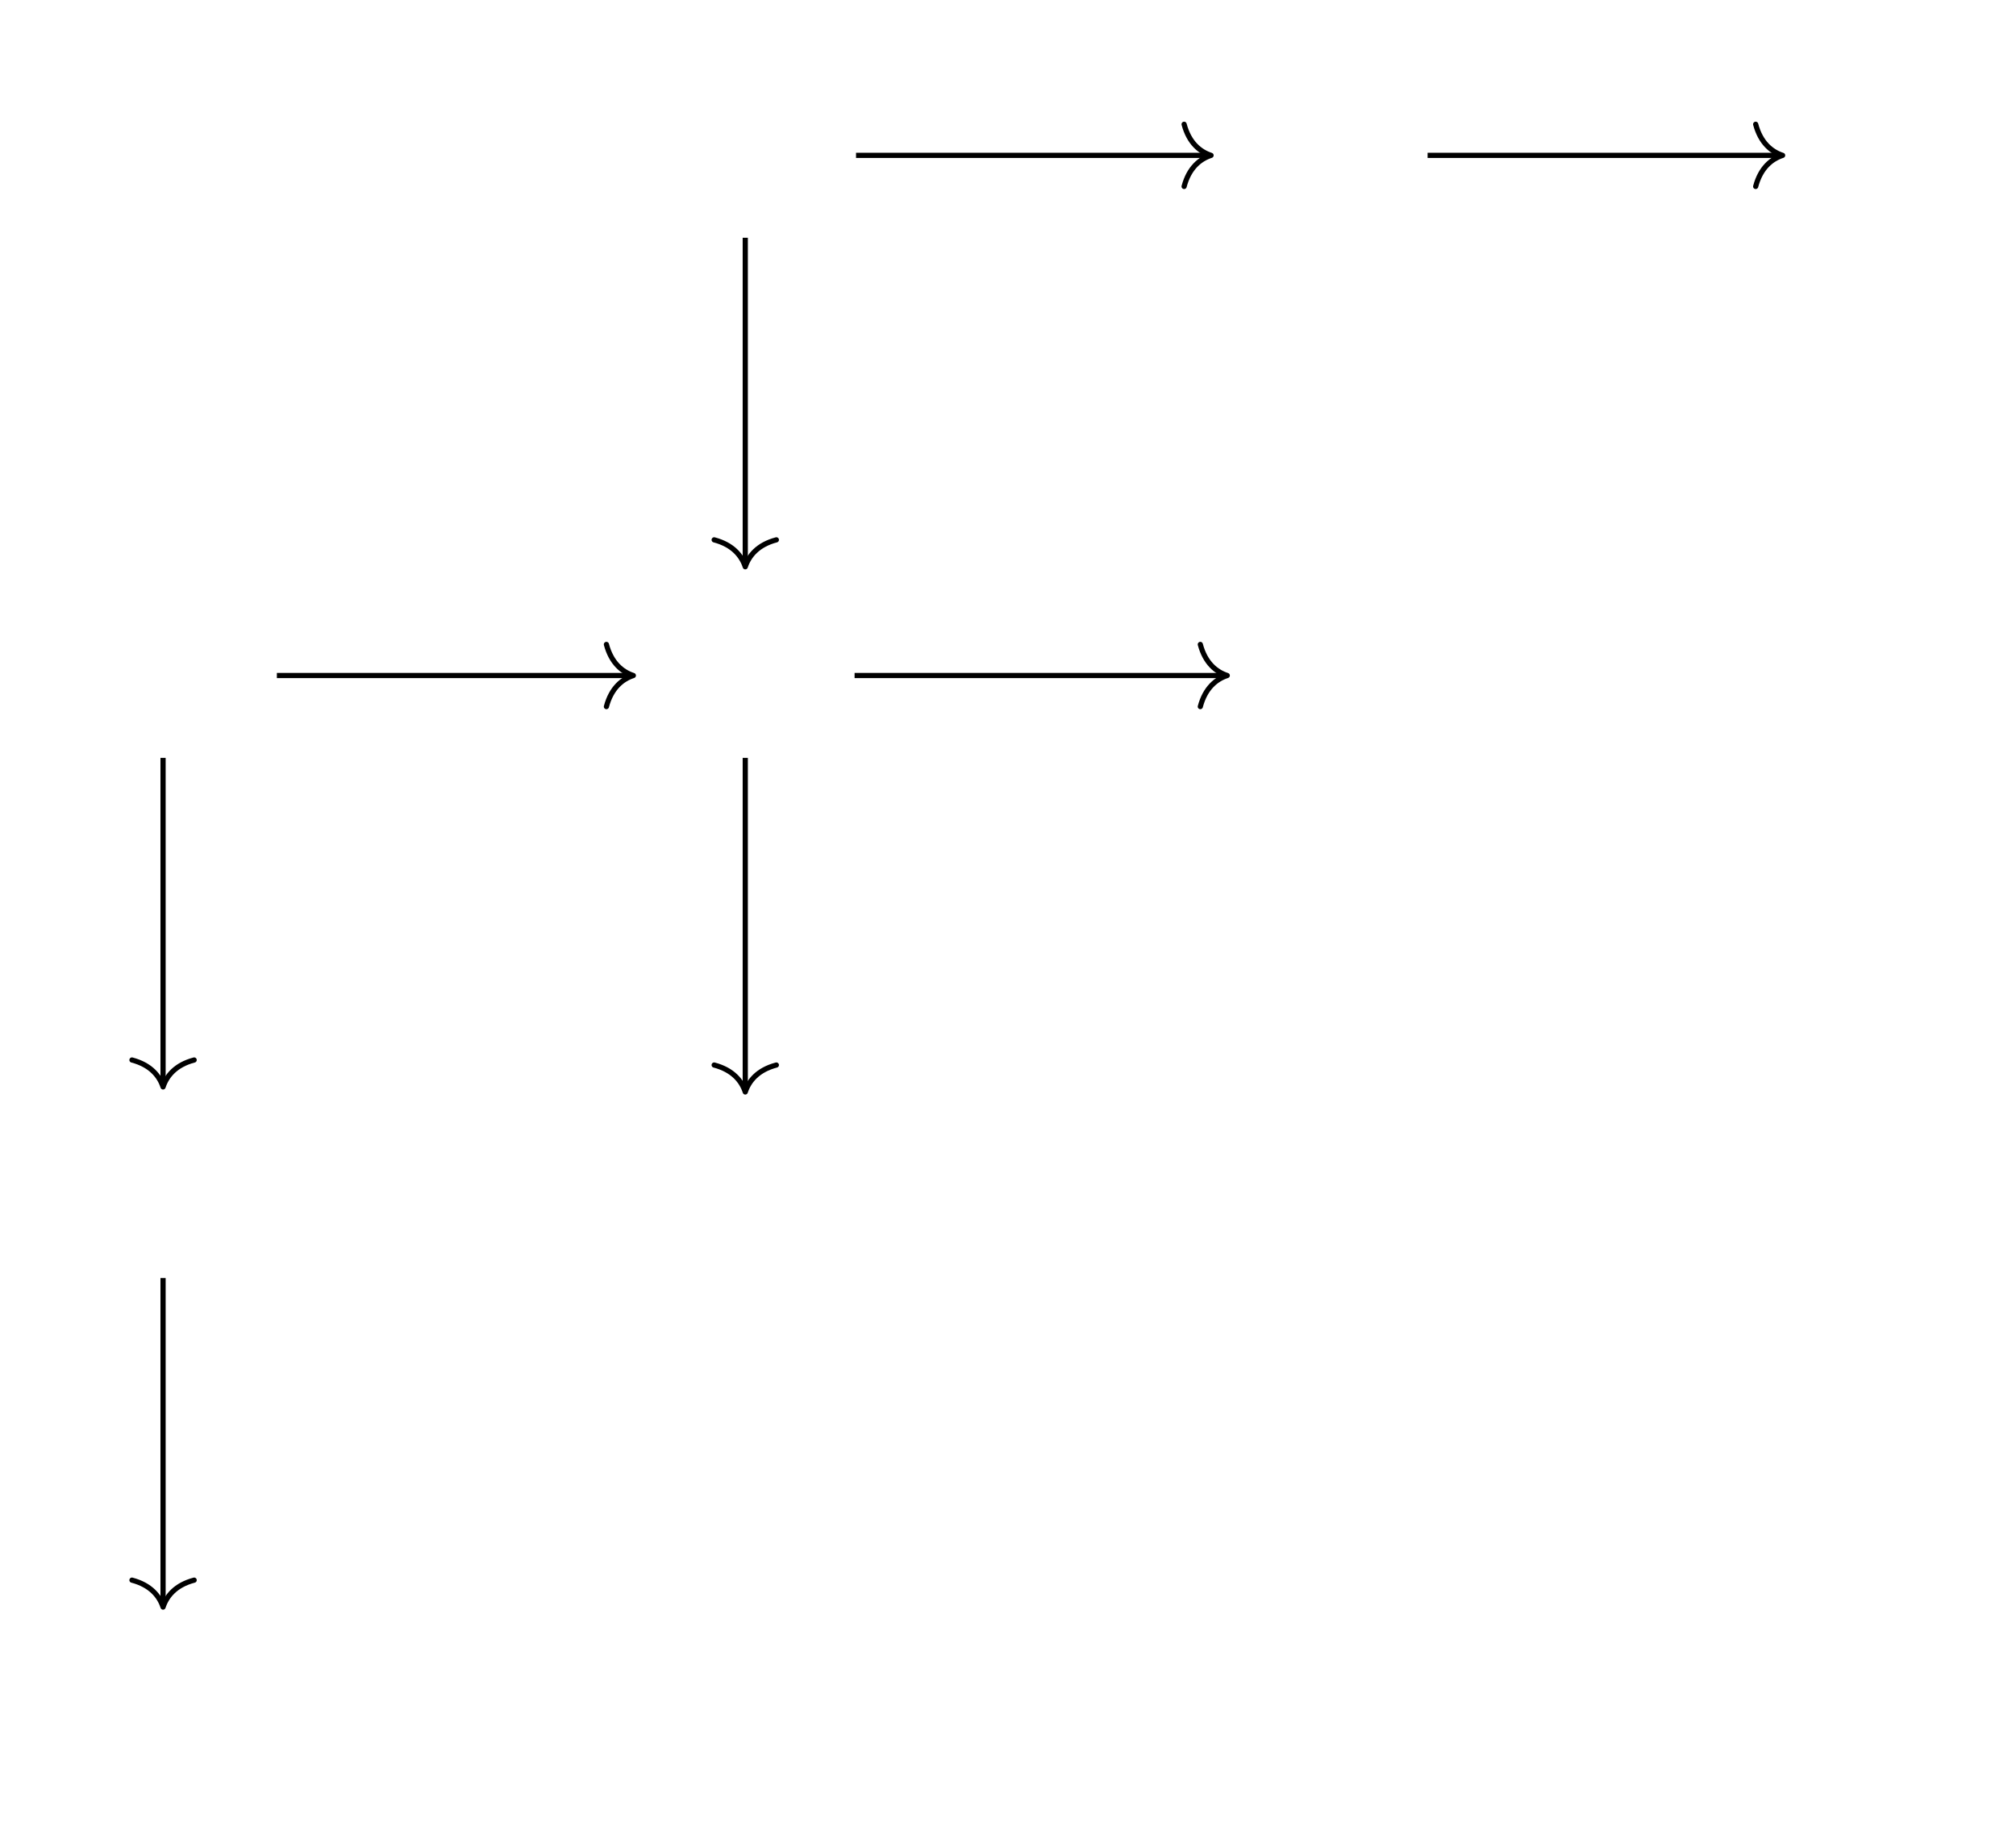
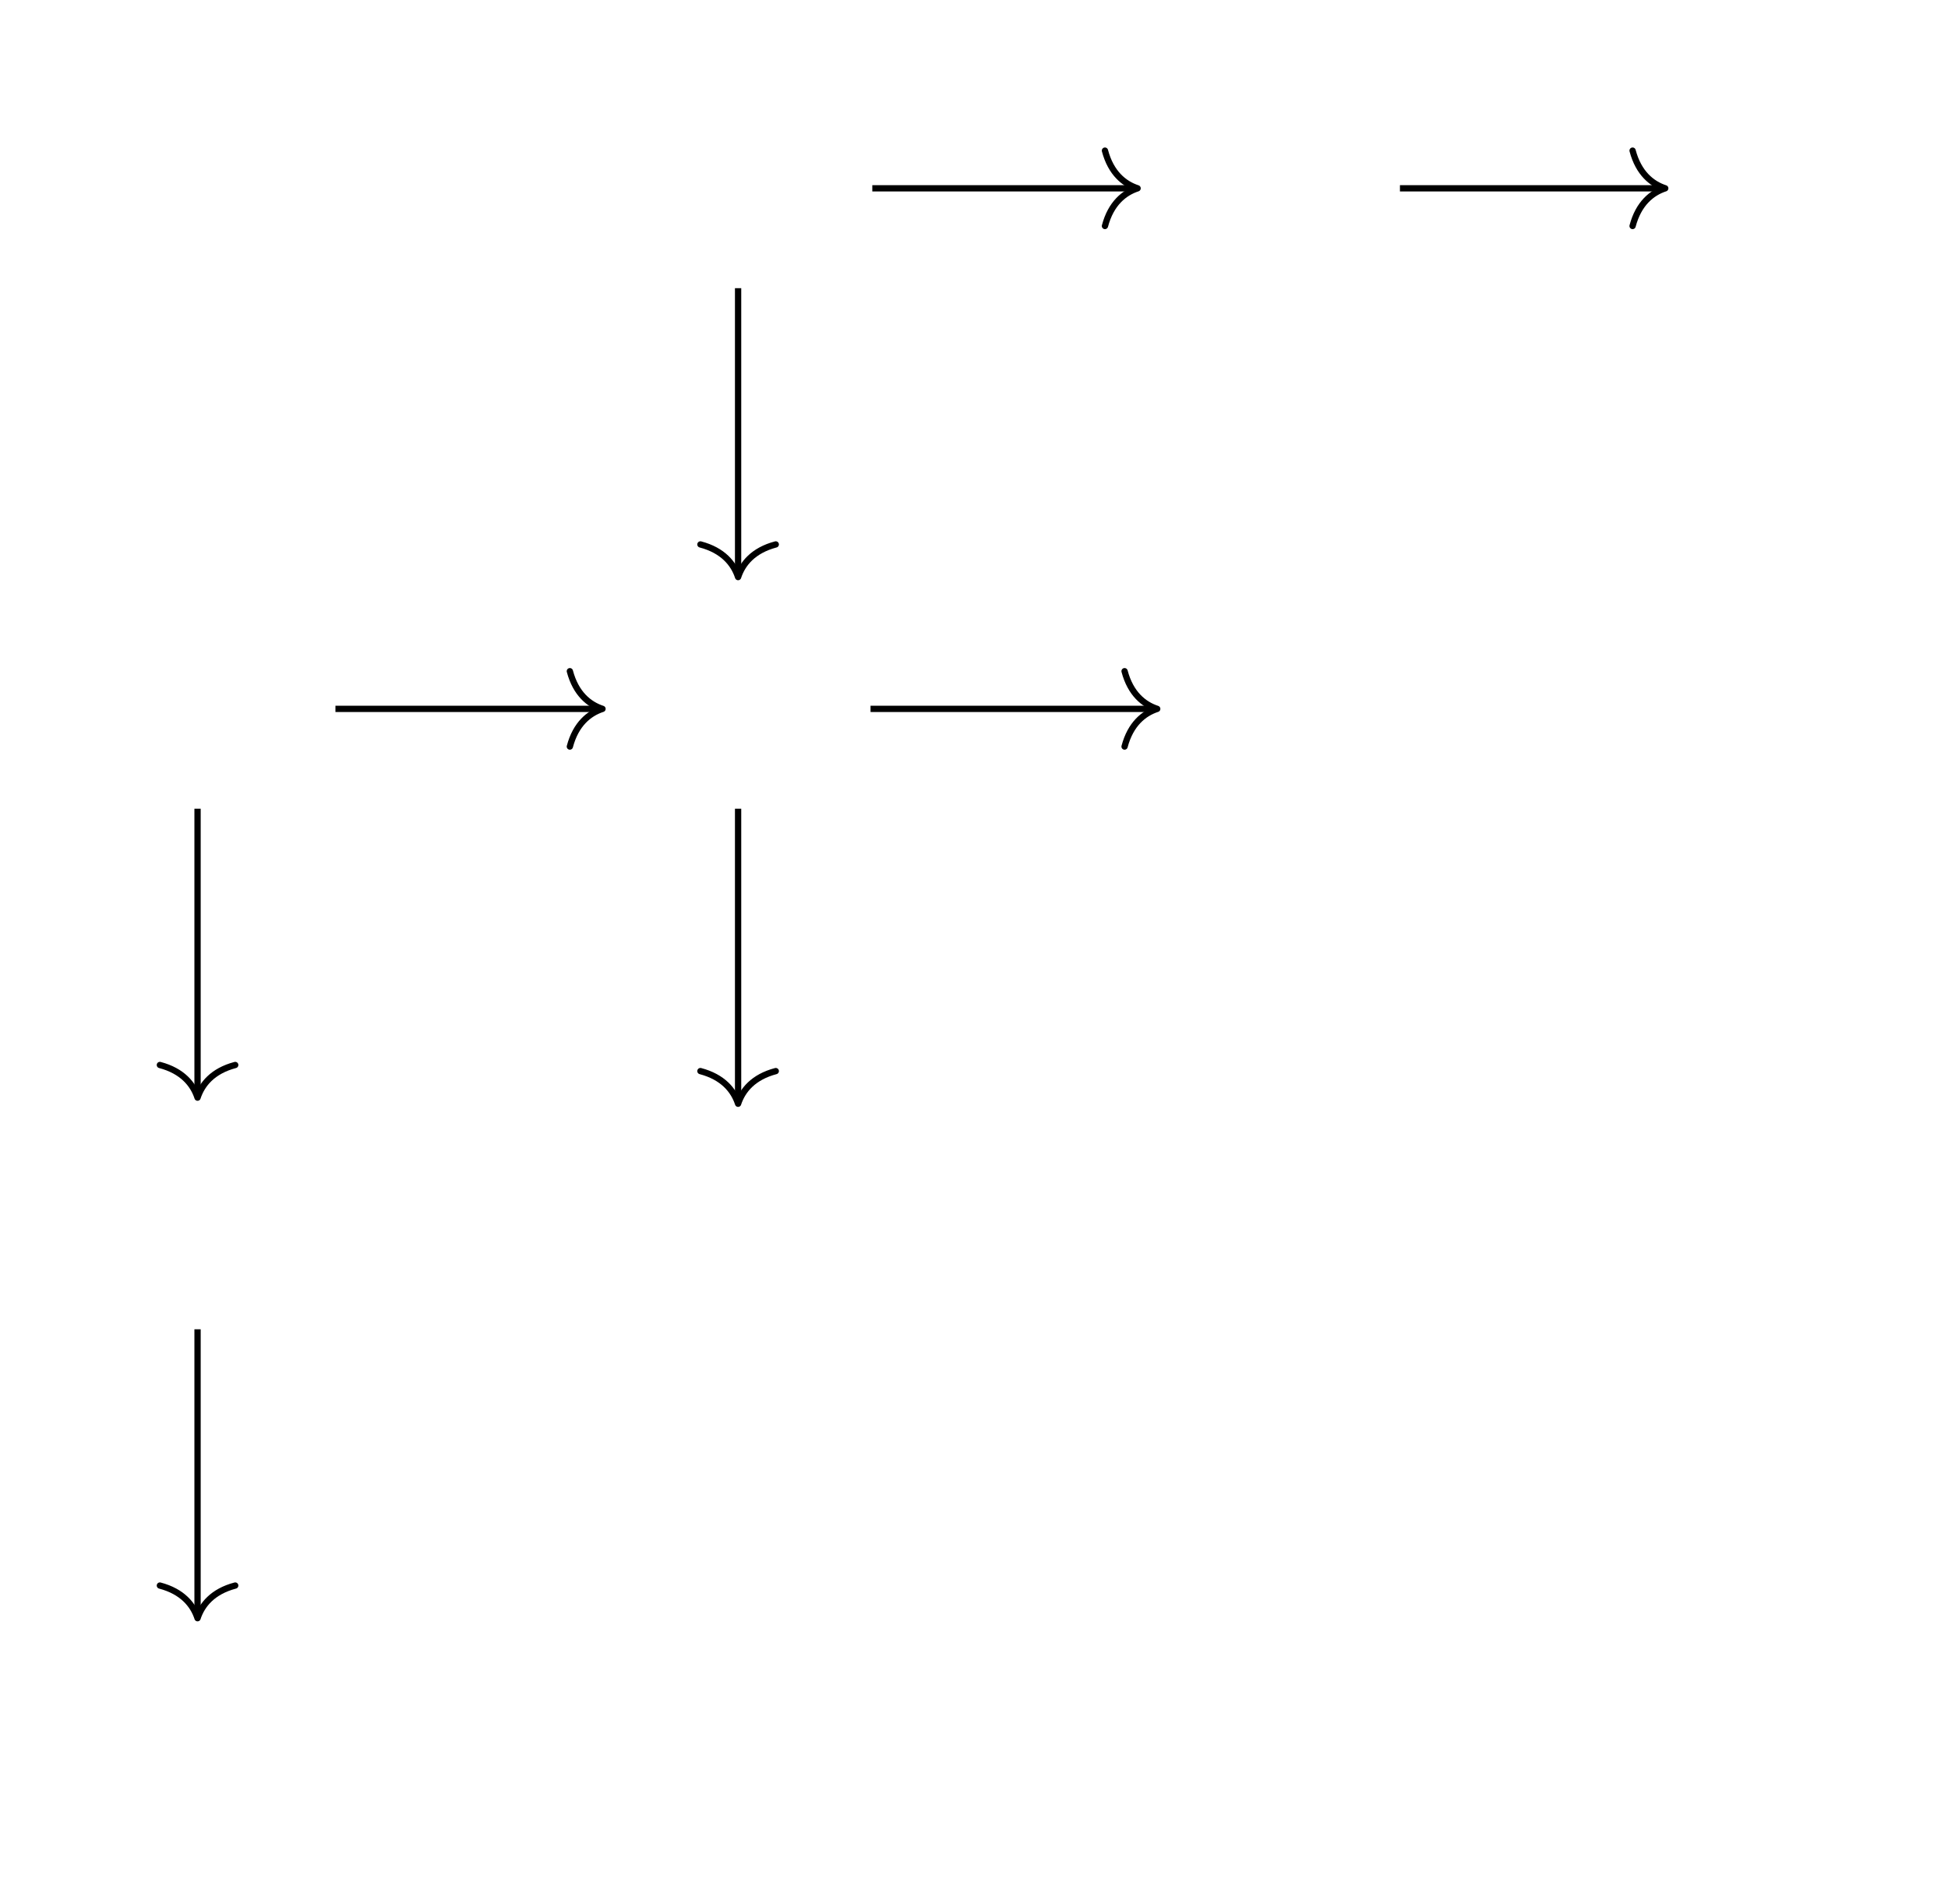
- <svg xmlns="http://www.w3.org/2000/svg" version="1.1" width="155.007pt" height="141.691pt" viewBox="-72 -72 155.007 141.691">
+ <svg xmlns="http://www.w3.org/2000/svg" version="1.1" width="123.625pt" height="120.769pt" viewBox="-72 -72 123.625 120.769">
  <defs>
    <path id="g0-65" d="M1.783-1.146C1.385-.478 .996-.339 .558-.309C.438-.299 .349-.299 .349-.11C.349-.05 .399 0 .478 0C.747 0 1.056-.03 1.335-.03C1.664-.03 2.012 0 2.331 0C2.391 0 2.521 0 2.521-.189C2.521-.299 2.431-.309 2.361-.309C2.132-.329 1.893-.408 1.893-.658C1.893-.777 1.953-.887 2.032-1.026L2.79-2.301H5.29C5.31-2.092 5.45-.737 5.45-.638C5.45-.339 4.932-.309 4.732-.309C4.593-.309 4.493-.309 4.493-.11C4.493 0 4.613 0 4.633 0C5.041 0 5.469-.03 5.878-.03C6.127-.03 6.755 0 7.004 0C7.064 0 7.183 0 7.183-.199C7.183-.309 7.083-.309 6.954-.309C6.336-.309 6.336-.379 6.306-.667L5.699-6.894C5.679-7.093 5.679-7.133 5.509-7.133C5.35-7.133 5.31-7.064 5.25-6.964L1.783-1.146ZM2.979-2.61L4.941-5.898L5.26-2.61H2.979Z" />
    <path id="g0-66" d="M1.594-.777C1.494-.389 1.474-.309 .687-.309C.518-.309 .418-.309 .418-.11C.418 0 .508 0 .687 0H4.244C5.818 0 6.994-1.176 6.994-2.152C6.994-2.869 6.416-3.447 5.45-3.557C6.486-3.746 7.532-4.483 7.532-5.43C7.532-6.167 6.874-6.804 5.679-6.804H2.331C2.142-6.804 2.042-6.804 2.042-6.605C2.042-6.496 2.132-6.496 2.321-6.496C2.341-6.496 2.531-6.496 2.7-6.476C2.879-6.456 2.969-6.446 2.969-6.316C2.969-6.276 2.959-6.247 2.929-6.127L1.594-.777ZM3.098-3.646L3.716-6.117C3.806-6.466 3.826-6.496 4.254-6.496H5.539C6.416-6.496 6.625-5.908 6.625-5.469C6.625-4.593 5.768-3.646 4.553-3.646H3.098ZM2.65-.309C2.511-.309 2.491-.309 2.431-.319C2.331-.329 2.301-.339 2.301-.418C2.301-.448 2.301-.468 2.351-.648L3.039-3.427H4.922C5.878-3.427 6.067-2.69 6.067-2.262C6.067-1.275 5.181-.309 4.005-.309H2.65Z" />
    <path id="g0-67" d="M7.572-6.924C7.572-6.954 7.552-7.024 7.462-7.024C7.432-7.024 7.422-7.014 7.313-6.904L6.615-6.137C6.526-6.276 6.067-7.024 4.961-7.024C2.74-7.024 .498-4.822 .498-2.511C.498-.867 1.674 .219 3.198 .219C4.065 .219 4.822-.179 5.35-.638C6.276-1.455 6.446-2.361 6.446-2.391C6.446-2.491 6.346-2.491 6.326-2.491C6.267-2.491 6.217-2.471 6.197-2.391C6.107-2.102 5.878-1.395 5.191-.817C4.503-.259 3.875-.09 3.357-.09C2.461-.09 1.405-.608 1.405-2.162C1.405-2.73 1.614-4.344 2.61-5.509C3.218-6.217 4.154-6.715 5.041-6.715C6.057-6.715 6.645-5.948 6.645-4.792C6.645-4.394 6.615-4.384 6.615-4.284S6.725-4.184 6.765-4.184C6.894-4.184 6.894-4.204 6.944-4.384L7.572-6.924Z" />
    <path id="g0-68" d="M1.584-.777C1.484-.389 1.465-.309 .677-.309C.508-.309 .399-.309 .399-.12C.399 0 .488 0 .677 0H3.975C6.047 0 8.01-2.102 8.01-4.284C8.01-5.689 7.163-6.804 5.669-6.804H2.321C2.132-6.804 2.022-6.804 2.022-6.615C2.022-6.496 2.112-6.496 2.311-6.496C2.441-6.496 2.62-6.486 2.74-6.476C2.899-6.456 2.959-6.426 2.959-6.316C2.959-6.276 2.949-6.247 2.919-6.127L1.584-.777ZM3.736-6.117C3.826-6.466 3.846-6.496 4.274-6.496H5.34C6.316-6.496 7.143-5.968 7.143-4.653C7.143-4.164 6.944-2.531 6.097-1.435C5.808-1.066 5.021-.309 3.796-.309H2.67C2.531-.309 2.511-.309 2.451-.319C2.351-.329 2.321-.339 2.321-.418C2.321-.448 2.321-.468 2.371-.648L3.736-6.117Z" />
    <path id="g0-69" d="M7.054-2.321C7.073-2.371 7.103-2.441 7.103-2.461C7.103-2.471 7.103-2.57 6.984-2.57C6.894-2.57 6.874-2.511 6.854-2.451C6.207-.976 5.838-.309 4.134-.309H2.68C2.54-.309 2.521-.309 2.461-.319C2.361-.329 2.331-.339 2.331-.418C2.331-.448 2.331-.468 2.381-.648L3.059-3.367H4.045C4.892-3.367 4.892-3.158 4.892-2.909C4.892-2.839 4.892-2.72 4.822-2.421C4.802-2.371 4.792-2.341 4.792-2.311C4.792-2.262 4.832-2.202 4.922-2.202C5.001-2.202 5.031-2.252 5.071-2.401L5.639-4.732C5.639-4.792 5.589-4.842 5.519-4.842C5.43-4.842 5.41-4.782 5.38-4.663C5.171-3.905 4.991-3.676 4.075-3.676H3.138L3.736-6.077C3.826-6.426 3.836-6.466 4.274-6.466H5.679C6.894-6.466 7.193-6.177 7.193-5.36C7.193-5.121 7.193-5.101 7.153-4.832C7.153-4.772 7.143-4.702 7.143-4.653S7.173-4.533 7.263-4.533C7.372-4.533 7.382-4.593 7.402-4.782L7.601-6.506C7.631-6.775 7.582-6.775 7.333-6.775H2.301C2.102-6.775 2.002-6.775 2.002-6.575C2.002-6.466 2.092-6.466 2.281-6.466C2.65-6.466 2.929-6.466 2.929-6.286C2.929-6.247 2.929-6.227 2.879-6.047L1.564-.777C1.465-.389 1.445-.309 .658-.309C.488-.309 .379-.309 .379-.12C.379 0 .468 0 .658 0H5.828C6.057 0 6.067-.01 6.137-.169L7.054-2.321Z" />
    <path id="g1-48" d="M4.583-3.188C4.583-3.985 4.533-4.782 4.184-5.519C3.726-6.476 2.909-6.635 2.491-6.635C1.893-6.635 1.166-6.376 .757-5.45C.438-4.762 .389-3.985 .389-3.188C.389-2.441 .428-1.544 .837-.787C1.265 .02 1.993 .219 2.481 .219C3.019 .219 3.776 .01 4.214-.936C4.533-1.624 4.583-2.401 4.583-3.188ZM2.481 0C2.092 0 1.504-.249 1.325-1.205C1.215-1.803 1.215-2.72 1.215-3.308C1.215-3.945 1.215-4.603 1.295-5.141C1.484-6.326 2.232-6.416 2.481-6.416C2.809-6.416 3.467-6.237 3.656-5.25C3.756-4.692 3.756-3.935 3.756-3.308C3.756-2.56 3.756-1.883 3.646-1.245C3.497-.299 2.929 0 2.481 0Z" />
  </defs>
  <g id="page1">
-     <g stroke-miterlimit="10" transform="translate(5.503486,-1.154439)scale(0.996264,-0.996264)">
+     <g stroke-miterlimit="10" transform="translate(-10.18775,-11.61542)scale(0.996264,-0.996264)">
      <g fill="#000" stroke="#000">
        <g stroke-width="0.4">
-           <g transform="translate(-73.79413,-63.4515)">
-             <g stroke="none" transform="scale(-1.00375,1.00375)translate(5.503486,-1.154439)scale(-1,-1)">
-               <g stroke="#000" stroke-miterlimit="10" transform="translate(14.05543,-120.7756)scale(0.996264,-0.996264)" />
-               <g stroke="#000" stroke-miterlimit="10" transform="translate(58.82058,-120.7756)scale(0.996264,-0.996264)">
+           <g transform="translate(-58.04405,-52.9513)">
+             <g stroke="none" transform="scale(-1.00375,1.00375)translate(-10.18775,-11.61542)scale(-1,-1)">
+               <g stroke="#000" stroke-miterlimit="10" transform="translate(-1.635803,-110.3146)scale(0.996264,-0.996264)" />
+               <g stroke="#000" stroke-miterlimit="10" transform="translate(32.66852,-110.3146)scale(0.996264,-0.996264)">
                <g transform="translate(-4.0434,0.0)">
-                   <g stroke="none" transform="scale(-1.00375,1.00375)translate(58.82058,-120.7756)scale(-1,-1)">
-                     <g fill="#000">
-                       <g stroke="none">
- 
- </g>
-                     </g>
-                   </g>
-                 </g>
-               </g>
-               <g stroke="#000" stroke-miterlimit="10" transform="translate(103.0592,-120.7756)scale(0.996264,-0.996264)">
+                   <g stroke="none" transform="scale(-1.00375,1.00375)translate(32.66852,-110.3146)scale(-1,-1)">
+                     <g fill="#000">
+                       <g stroke="none">
+ 
+ </g>
+                     </g>
+                   </g>
+                 </g>
+               </g>
+               <g stroke="#000" stroke-miterlimit="10" transform="translate(66.44635,-110.3146)scale(0.996264,-0.996264)">
                <g transform="translate(-3.75,0.0)">
-                   <g stroke="none" transform="scale(-1.00375,1.00375)translate(103.0592,-120.7756)scale(-1,-1)">
-                     <g fill="#000">
-                       <g stroke="none">
- 
- </g>
-                     </g>
-                   </g>
-                 </g>
-               </g>
-               <g stroke="#000" stroke-miterlimit="10" transform="translate(145.7602,-120.7756)scale(0.996264,-0.996264)">
-                 <g transform="translate(-2.5,0.0)">
-                   <g stroke="none" transform="scale(-1.00375,1.00375)translate(145.7602,-120.7756)scale(-1,-1)">
-                     <g fill="#000">
-                       <g stroke="none">
- 
- </g>
-                     </g>
-                   </g>
-                 </g>
-               </g>
-               <g stroke="#000" stroke-miterlimit="10" transform="translate(14.05543,-80.77271)scale(0.996264,-0.996264)">
+                   <g stroke="none" transform="scale(-1.00375,1.00375)translate(66.44635,-110.3146)scale(-1,-1)">
+                     <g fill="#000">
+                       <g stroke="none">
+ 
+ </g>
+                     </g>
+                   </g>
+                 </g>
+               </g>
+               <g stroke="#000" stroke-miterlimit="10" transform="translate(98.68655,-110.3146)scale(0.996264,-0.996264)">
+                 <g transform="translate(-2.5,0.0)">
+                   <g stroke="none" transform="scale(-1.00375,1.00375)translate(98.68655,-110.3146)scale(-1,-1)">
+                     <g fill="#000">
+                       <g stroke="none">
+ 
+ </g>
+                     </g>
+                   </g>
+                 </g>
+               </g>
+               <g stroke="#000" stroke-miterlimit="10" transform="translate(-1.635803,-77.28572)scale(0.996264,-0.996264)">
                <g transform="translate(-4.27847,0.0)">
-                   <g stroke="none" transform="scale(-1.00375,1.00375)translate(14.05543,-80.77271)scale(-1,-1)">
-                     <g fill="#000">
-                       <g stroke="none">
- 
- </g>
-                     </g>
-                   </g>
-                 </g>
-               </g>
-               <g stroke="#000" stroke-miterlimit="10" transform="translate(58.82058,-80.77271)scale(0.996264,-0.996264)">
+                   <g stroke="none" transform="scale(-1.00375,1.00375)translate(-1.635803,-77.28572)scale(-1,-1)">
+                     <g fill="#000">
+                       <g stroke="none">
+ 
+ </g>
+                     </g>
+                   </g>
+                 </g>
+               </g>
+               <g stroke="#000" stroke-miterlimit="10" transform="translate(32.66852,-77.28572)scale(0.996264,-0.996264)">
                <g transform="translate(-3.93124,0.0)">
-                   <g stroke="none" transform="scale(-1.00375,1.00375)translate(58.82058,-80.77271)scale(-1,-1)">
-                     <g fill="#000">
-                       <g stroke="none">
- 
- </g>
-                     </g>
-                   </g>
-                 </g>
-               </g>
-               <g stroke="#000" stroke-miterlimit="10" transform="translate(103.0592,-80.77271)scale(0.996264,-0.996264)">
-                 <g transform="translate(-2.5,0.0)">
-                   <g stroke="none" transform="scale(-1.00375,1.00375)translate(103.0592,-80.77271)scale(-1,-1)">
-                     <g fill="#000">
-                       <g stroke="none">
- 
- </g>
-                     </g>
-                   </g>
-                 </g>
-               </g>
-               <g stroke="#000" stroke-miterlimit="10" transform="translate(14.05543,-40.76986)scale(0.996264,-0.996264)">
+                   <g stroke="none" transform="scale(-1.00375,1.00375)translate(32.66852,-77.28572)scale(-1,-1)">
+                     <g fill="#000">
+                       <g stroke="none">
+ 
+ </g>
+                     </g>
+                   </g>
+                 </g>
+               </g>
+               <g stroke="#000" stroke-miterlimit="10" transform="translate(66.44635,-77.28572)scale(0.996264,-0.996264)">
+                 <g transform="translate(-2.5,0.0)">
+                   <g stroke="none" transform="scale(-1.00375,1.00375)translate(66.44635,-77.28572)scale(-1,-1)">
+                     <g fill="#000">
+                       <g stroke="none">
+ 
+ </g>
+                     </g>
+                   </g>
+                 </g>
+               </g>
+               <g stroke="#000" stroke-miterlimit="10" transform="translate(-1.635803,-44.25686)scale(0.996264,-0.996264)">
                <g transform="translate(-3.97916,0.0)">
-                   <g stroke="none" transform="scale(-1.00375,1.00375)translate(14.05543,-40.76986)scale(-1,-1)">
-                     <g fill="#000">
-                       <g stroke="none">
- 
- </g>
-                     </g>
-                   </g>
-                 </g>
-               </g>
-               <g stroke="#000" stroke-miterlimit="10" transform="translate(58.82058,-40.76986)scale(0.996264,-0.996264)">
-                 <g transform="translate(-2.5,0.0)">
-                   <g stroke="none" transform="scale(-1.00375,1.00375)translate(58.82058,-40.76986)scale(-1,-1)">
-                     <g fill="#000">
-                       <g stroke="none">
- 
- </g>
-                     </g>
-                   </g>
-                 </g>
-               </g>
-               <g stroke="#000" stroke-miterlimit="10" transform="translate(14.05543,-1.154439)scale(0.996264,-0.996264)">
-                 <g transform="translate(-2.5,0.0)">
-                   <g stroke="none" transform="scale(-1.00375,1.00375)translate(14.05543,-1.154439)scale(-1,-1)">
-                     <g fill="#000">
-                       <g stroke="none">
- 
- </g>
-                     </g>
-                   </g>
-                 </g>
-               </g>
-             </g>
-           </g>
-           <g stroke-width="0.4">
-             <path d="M-11.728 59.118H15.472" fill="none" />
-             <g transform="translate(15.67192,59.1182)">
-               <g stroke-dasharray="none" stroke-dashoffset="0.0">
-                 <g stroke-linecap="round">
-                   <g stroke-linejoin="round">
-                     <path d="M-2.08 2.4C-1.7 .96-.853 .28 0 0C-.853-.28-1.7-.96-2.08-2.4" fill="none" />
-                   </g>
-                 </g>
-               </g>
-             </g>
-           </g>
-           <g stroke-width="0.4">
-             <path d="M-20.277 52.758V27.558" fill="none" />
-             <g transform="matrix(0.0,-1.0,1.0,0.0,-20.2771,27.35835)">
-               <g stroke-dasharray="none" stroke-dashoffset="0.0">
-                 <g stroke-linecap="round">
-                   <g stroke-linejoin="round">
-                     <path d="M-2.08 2.4C-1.7 .96-.853 .28 0 0C-.853-.28-1.7-.96-2.08-2.4" fill="none" />
-                   </g>
-                 </g>
-               </g>
-             </g>
-           </g>
-           <g stroke-width="0.4">
-             <path d="M32.383 59.118H59.583" fill="none" />
-             <g transform="translate(59.78307,59.1182)">
-               <g stroke-dasharray="none" stroke-dashoffset="0.0">
-                 <g stroke-linecap="round">
-                   <g stroke-linejoin="round">
-                     <path d="M-2.08 2.4C-1.7 .96-.853 .28 0 0C-.853-.28-1.7-.96-2.08-2.4" fill="none" />
-                   </g>
-                 </g>
-               </g>
-             </g>
-           </g>
-           <g stroke-width="0.4">
-             <path d="M-56.426 18.965H-29.114" fill="none" />
-             <g transform="translate(-28.91386,18.96533)">
-               <g stroke-dasharray="none" stroke-dashoffset="0.0">
-                 <g stroke-linecap="round">
-                   <g stroke-linejoin="round">
-                     <path d="M-2.08 2.4C-1.7 .96-.853 .28 0 0C-.853-.28-1.7-.96-2.08-2.4" fill="none" />
-                   </g>
-                 </g>
-               </g>
-             </g>
-           </g>
-           <g stroke-width="0.4">
-             <path d="M-65.21 12.606V-12.595" fill="none" />
-             <g transform="matrix(0.0,-1.0,1.0,0.0,-65.21011,-12.79451)">
-               <g stroke-dasharray="none" stroke-dashoffset="0.0">
-                 <g stroke-linecap="round">
-                   <g stroke-linejoin="round">
-                     <path d="M-2.08 2.4C-1.7 .96-.853 .28 0 0C-.853-.28-1.7-.96-2.08-2.4" fill="none" />
-                   </g>
-                 </g>
-               </g>
-             </g>
-           </g>
-           <g stroke-width="0.4">
-             <path d="M-11.84 18.965H16.722" fill="none" />
-             <g transform="translate(16.92192,18.96533)">
-               <g stroke-dasharray="none" stroke-dashoffset="0.0">
-                 <g stroke-linecap="round">
-                   <g stroke-linejoin="round">
-                     <path d="M-2.08 2.4C-1.7 .96-.853 .28 0 0C-.853-.28-1.7-.96-2.08-2.4" fill="none" />
-                   </g>
-                 </g>
-               </g>
-             </g>
-           </g>
-           <g stroke-width="0.4">
-             <path d="M-20.277 12.606V-12.983" fill="none" />
-             <g transform="matrix(0.0,-1.0,1.0,0.0,-20.2771,-13.1834)">
-               <g stroke-dasharray="none" stroke-dashoffset="0.0">
-                 <g stroke-linecap="round">
-                   <g stroke-linejoin="round">
-                     <path d="M-2.08 2.4C-1.7 .96-.853 .28 0 0C-.853-.28-1.7-.96-2.08-2.4" fill="none" />
-                   </g>
-                 </g>
-               </g>
-             </g>
-           </g>
-           <g stroke-width="0.4">
-             <path d="M-65.21-27.547V-52.747" fill="none" />
-             <g transform="matrix(0.0,-1.0,1.0,0.0,-65.21011,-52.94737)">
+                   <g stroke="none" transform="scale(-1.00375,1.00375)translate(-1.635803,-44.25686)scale(-1,-1)">
+                     <g fill="#000">
+                       <g stroke="none">
+ 
+ </g>
+                     </g>
+                   </g>
+                 </g>
+               </g>
+               <g stroke="#000" stroke-miterlimit="10" transform="translate(32.66852,-44.25686)scale(0.996264,-0.996264)">
+                 <g transform="translate(-2.5,0.0)">
+                   <g stroke="none" transform="scale(-1.00375,1.00375)translate(32.66852,-44.25686)scale(-1,-1)">
+                     <g fill="#000">
+                       <g stroke="none">
+ 
+ </g>
+                     </g>
+                   </g>
+                 </g>
+               </g>
+               <g stroke="#000" stroke-miterlimit="10" transform="translate(-1.635803,-11.61542)scale(0.996264,-0.996264)">
+                 <g transform="translate(-2.5,0.0)">
+                   <g stroke="none" transform="scale(-1.00375,1.00375)translate(-1.635803,-11.61542)scale(-1,-1)">
+                     <g fill="#000">
+                       <g stroke="none">
+ 
+ </g>
+                     </g>
+                   </g>
+                 </g>
+               </g>
+             </g>
+           </g>
+           <g stroke-width="0.4">
+             <path d="M-6.478 48.618H10.222" fill="none" />
+             <g transform="translate(10.4219,48.618)">
+               <g stroke-dasharray="none" stroke-dashoffset="0.0">
+                 <g stroke-linecap="round">
+                   <g stroke-linejoin="round">
+                     <path d="M-2.08 2.4C-1.7 .96-.853 .28 0 0C-.853-.28-1.7-.96-2.08-2.4" fill="none" />
+                   </g>
+                 </g>
+               </g>
+             </g>
+           </g>
+           <g stroke-width="0.4">
+             <path d="M-15.027 42.258V24.058" fill="none" />
+             <g transform="matrix(0.0,-1.0,1.0,0.0,-15.02707,23.85829)">
+               <g stroke-dasharray="none" stroke-dashoffset="0.0">
+                 <g stroke-linecap="round">
+                   <g stroke-linejoin="round">
+                     <path d="M-2.08 2.4C-1.7 .96-.853 .28 0 0C-.853-.28-1.7-.96-2.08-2.4" fill="none" />
+                   </g>
+                 </g>
+               </g>
+             </g>
+           </g>
+           <g stroke-width="0.4">
+             <path d="M27.133 48.618H43.833" fill="none" />
+             <g transform="translate(44.033,48.618)">
+               <g stroke-dasharray="none" stroke-dashoffset="0.0">
+                 <g stroke-linecap="round">
+                   <g stroke-linejoin="round">
+                     <path d="M-2.08 2.4C-1.7 .96-.853 .28 0 0C-.853-.28-1.7-.96-2.08-2.4" fill="none" />
+                   </g>
+                 </g>
+               </g>
+             </g>
+           </g>
+           <g stroke-width="0.4">
+             <path d="M-40.676 15.465H-23.864" fill="none" />
+             <g transform="translate(-23.66383,15.46527)">
+               <g stroke-dasharray="none" stroke-dashoffset="0.0">
+                 <g stroke-linecap="round">
+                   <g stroke-linejoin="round">
+                     <path d="M-2.08 2.4C-1.7 .96-.853 .28 0 0C-.853-.28-1.7-.96-2.08-2.4" fill="none" />
+                   </g>
+                 </g>
+               </g>
+             </g>
+           </g>
+           <g stroke-width="0.4">
+             <path d="M-49.46 9.106V-9.094" fill="none" />
+             <g transform="matrix(0.0,-1.0,1.0,0.0,-49.46004,-9.29443)">
+               <g stroke-dasharray="none" stroke-dashoffset="0.0">
+                 <g stroke-linecap="round">
+                   <g stroke-linejoin="round">
+                     <path d="M-2.08 2.4C-1.7 .96-.853 .28 0 0C-.853-.28-1.7-.96-2.08-2.4" fill="none" />
+                   </g>
+                 </g>
+               </g>
+             </g>
+           </g>
+           <g stroke-width="0.4">
+             <path d="M-6.59 15.465H11.472" fill="none" />
+             <g transform="translate(11.6719,15.46527)">
+               <g stroke-dasharray="none" stroke-dashoffset="0.0">
+                 <g stroke-linecap="round">
+                   <g stroke-linejoin="round">
+                     <path d="M-2.08 2.4C-1.7 .96-.853 .28 0 0C-.853-.28-1.7-.96-2.08-2.4" fill="none" />
+                   </g>
+                 </g>
+               </g>
+             </g>
+           </g>
+           <g stroke-width="0.4">
+             <path d="M-15.027 9.106V-9.483" fill="none" />
+             <g transform="matrix(0.0,-1.0,1.0,0.0,-15.02707,-9.68332)">
+               <g stroke-dasharray="none" stroke-dashoffset="0.0">
+                 <g stroke-linecap="round">
+                   <g stroke-linejoin="round">
+                     <path d="M-2.08 2.4C-1.7 .96-.853 .28 0 0C-.853-.28-1.7-.96-2.08-2.4" fill="none" />
+                   </g>
+                 </g>
+               </g>
+             </g>
+           </g>
+           <g stroke-width="0.4">
+             <path d="M-49.46-24.047V-42.247" fill="none" />
+             <g transform="matrix(0.0,-1.0,1.0,0.0,-49.46004,-42.44716)">
              <g stroke-dasharray="none" stroke-dashoffset="0.0">
                <g stroke-linecap="round">
                  <g stroke-linejoin="round">
                    <path d="M-2.08 2.4C-1.7 .96-.853 .28 0 0C-.853-.28-1.7-.96-2.08-2.4" fill="none" />
                  </g>
                </g>
              </g>
            </g>
          </g>
        </g>
      </g>
    </g>
  </g>
</svg>
